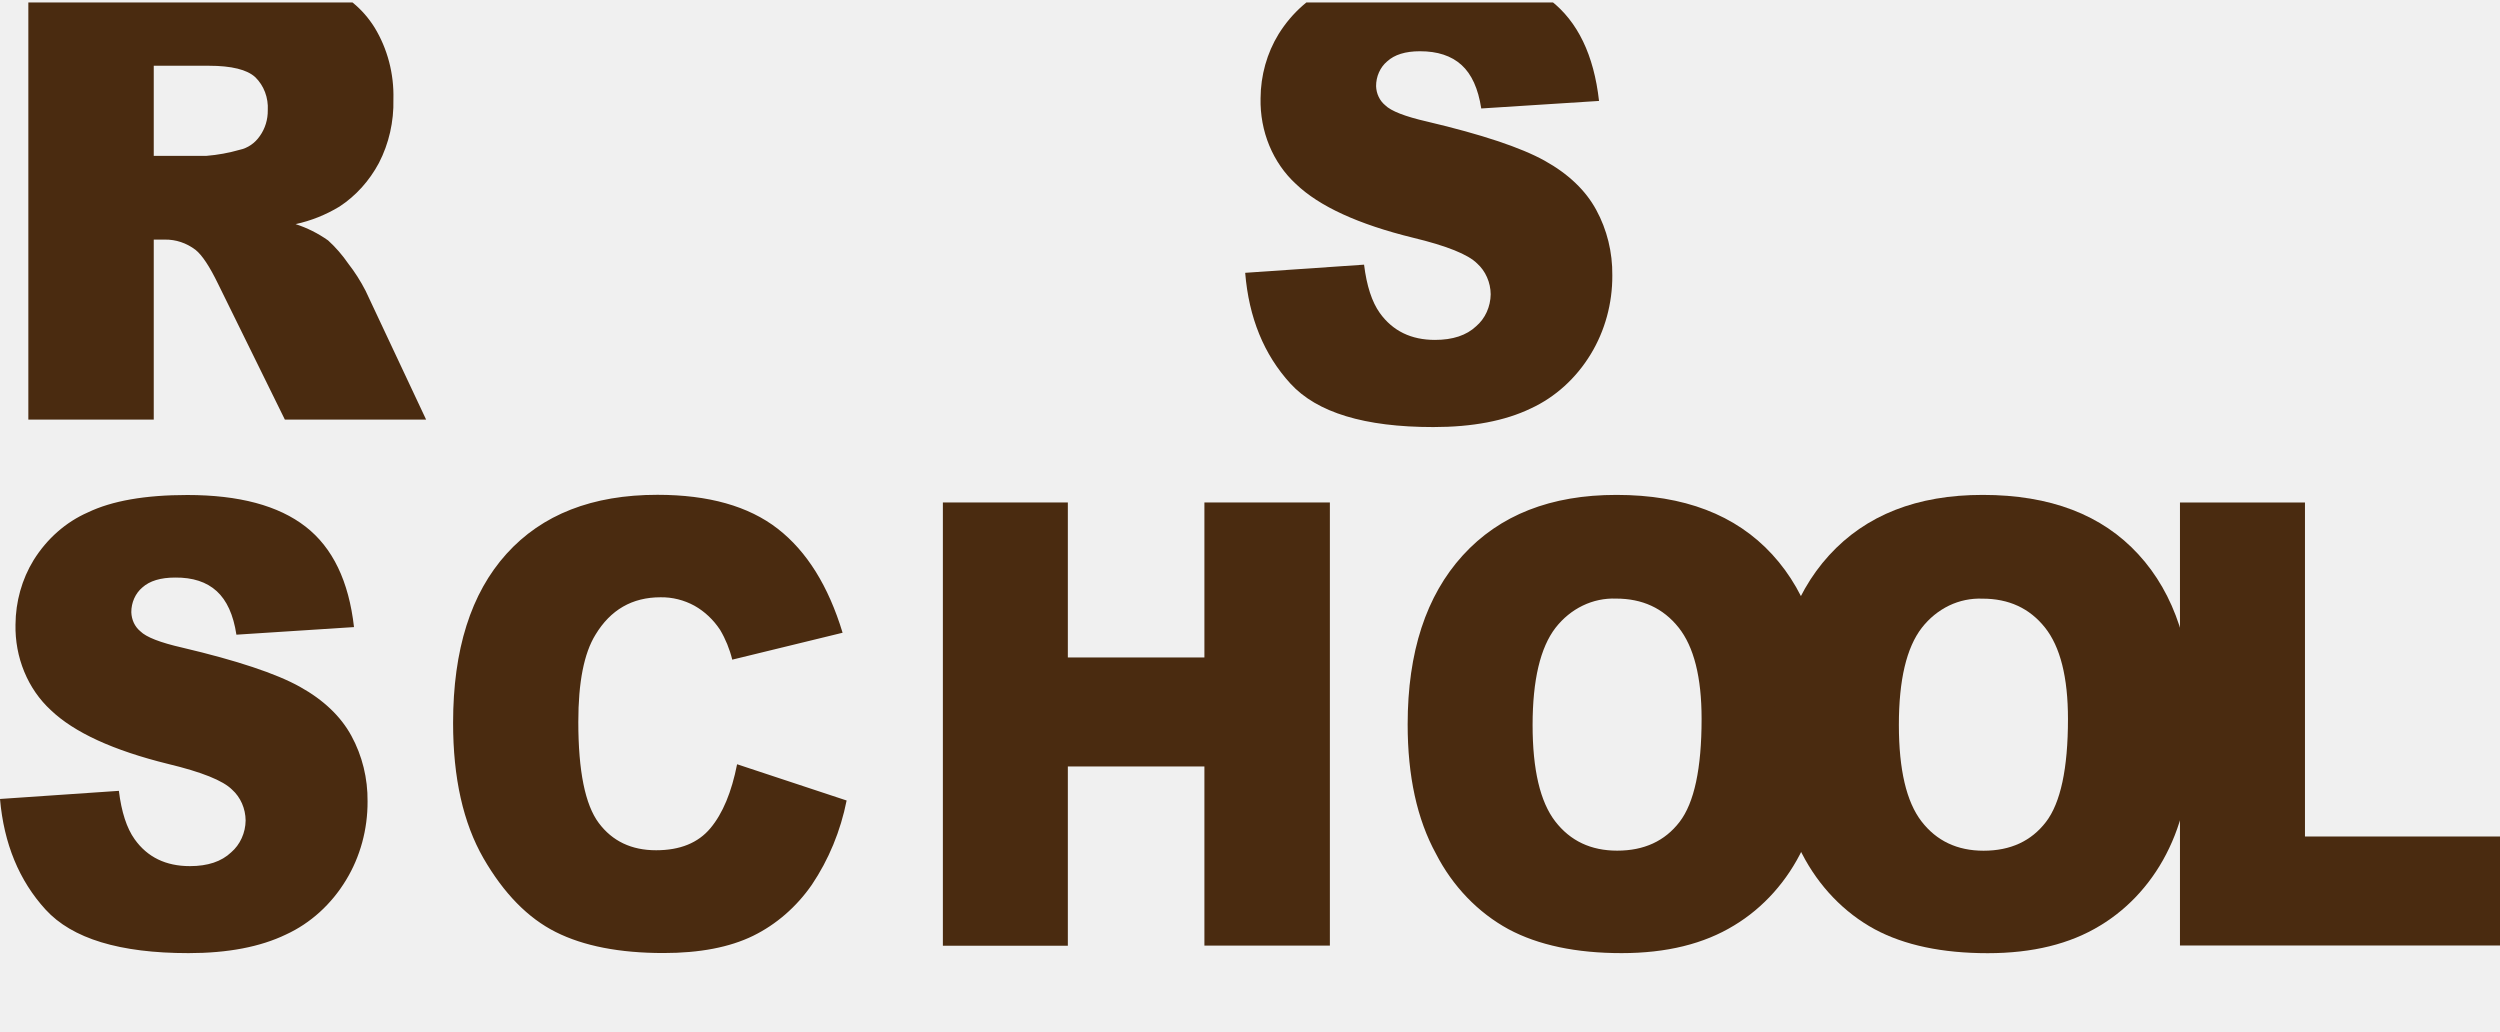
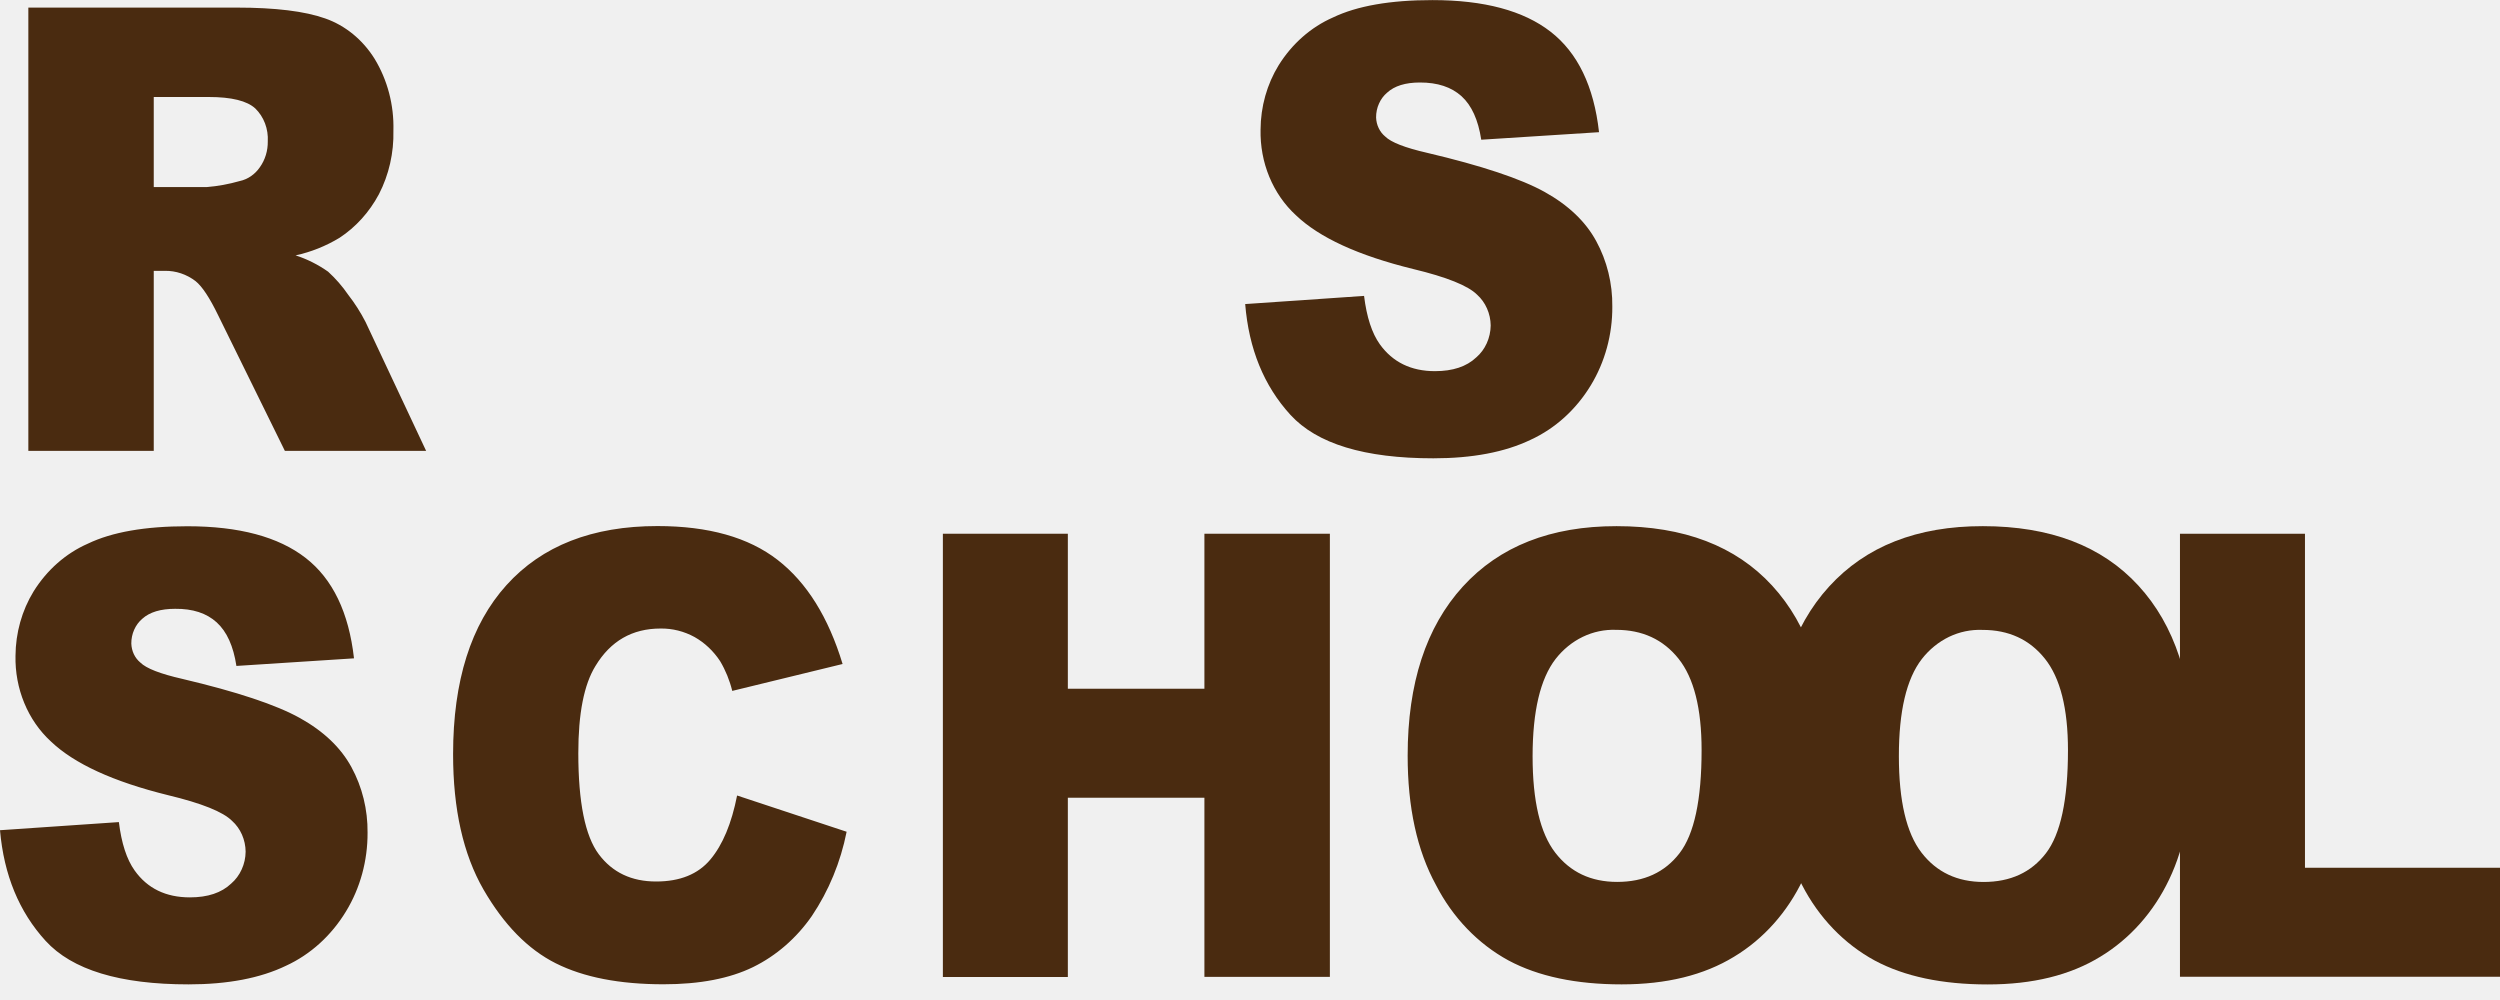
- <svg xmlns="http://www.w3.org/2000/svg" width="80" height="33" viewBox="0 0 80 33" fill="none">
-   <g clip-path="url(#clip0_58_42)">
-     <path d="M39.846 8.73L43.65 8.469C43.733 9.146 43.901 9.662 44.154 10.016C44.567 10.59 45.155 10.877 45.919 10.877C46.489 10.877 46.929 10.731 47.239 10.438C47.381 10.316 47.496 10.162 47.576 9.985C47.656 9.808 47.699 9.614 47.702 9.417C47.7 9.228 47.66 9.042 47.584 8.871C47.51 8.701 47.401 8.551 47.268 8.431C46.978 8.141 46.296 7.867 45.22 7.608C43.466 7.177 42.216 6.603 41.468 5.886C41.104 5.552 40.814 5.133 40.618 4.659C40.422 4.185 40.327 3.669 40.338 3.149C40.341 2.415 40.542 1.697 40.917 1.088C41.345 0.401 41.949 -0.131 42.653 -0.44C43.425 -0.811 44.486 -0.997 45.837 -0.997C47.49 -0.997 48.751 -0.66 49.619 0.015C50.487 0.689 51.004 1.761 51.169 3.23L47.4 3.471C47.303 2.837 47.093 2.373 46.769 2.079C46.444 1.785 46.001 1.639 45.437 1.64C44.973 1.64 44.623 1.749 44.388 1.965C44.277 2.058 44.188 2.178 44.127 2.316C44.065 2.453 44.034 2.605 44.035 2.758C44.039 2.877 44.066 2.993 44.117 3.098C44.167 3.204 44.238 3.295 44.325 3.367C44.513 3.554 44.96 3.728 45.666 3.89C47.414 4.302 48.668 4.72 49.428 5.142C50.188 5.565 50.738 6.089 51.078 6.714C51.424 7.347 51.603 8.074 51.594 8.813C51.599 9.707 51.359 10.583 50.907 11.328C50.437 12.104 49.767 12.711 48.983 13.072C48.158 13.468 47.119 13.666 45.866 13.666C43.665 13.666 42.141 13.202 41.293 12.274C40.445 11.346 39.963 10.165 39.846 8.73ZM0.907 13.428V-0.757H7.572C8.808 -0.757 9.753 -0.642 10.406 -0.41C11.049 -0.185 11.605 0.269 11.986 0.88C12.4 1.559 12.611 2.362 12.589 3.178C12.606 3.89 12.446 4.594 12.126 5.214C11.819 5.789 11.385 6.269 10.863 6.611C10.424 6.876 9.951 7.065 9.459 7.172C9.827 7.291 10.177 7.466 10.5 7.694C10.739 7.912 10.955 8.16 11.142 8.432C11.353 8.703 11.54 8.996 11.699 9.306L13.636 13.428H9.116L6.981 9.089C6.709 8.528 6.468 8.163 6.257 7.995C5.969 7.776 5.626 7.661 5.276 7.667H4.92V13.428H0.907ZM4.92 4.987H6.61C6.968 4.958 7.322 4.893 7.669 4.794C7.929 4.739 8.16 4.58 8.318 4.348C8.484 4.114 8.573 3.824 8.569 3.527C8.58 3.329 8.55 3.132 8.481 2.949C8.412 2.767 8.306 2.604 8.171 2.472C7.907 2.227 7.41 2.104 6.68 2.104H4.92V4.987ZM0 25.567L3.804 25.307C3.887 25.985 4.055 26.501 4.308 26.855C4.716 27.429 5.306 27.716 6.078 27.716C6.648 27.716 7.088 27.569 7.397 27.275C7.539 27.153 7.654 26.999 7.734 26.822C7.815 26.645 7.858 26.451 7.86 26.254C7.858 26.065 7.818 25.879 7.743 25.708C7.668 25.538 7.56 25.388 7.426 25.268C7.137 24.978 6.454 24.704 5.379 24.446C3.625 24.013 2.374 23.439 1.626 22.724C1.263 22.39 0.972 21.971 0.777 21.497C0.581 21.023 0.485 20.506 0.496 19.986C0.5 19.252 0.701 18.535 1.075 17.925C1.503 17.238 2.107 16.706 2.812 16.397C3.583 16.026 4.645 15.84 5.995 15.84C7.649 15.84 8.909 16.177 9.778 16.852C10.646 17.526 11.162 18.598 11.328 20.067L7.565 20.31C7.469 19.675 7.258 19.211 6.934 18.916C6.61 18.621 6.167 18.476 5.604 18.482C5.14 18.482 4.791 18.587 4.555 18.799C4.445 18.892 4.355 19.012 4.294 19.15C4.233 19.287 4.201 19.438 4.202 19.591C4.206 19.71 4.233 19.827 4.283 19.933C4.333 20.038 4.405 20.131 4.492 20.202C4.68 20.389 5.127 20.563 5.833 20.724C7.581 21.136 8.835 21.553 9.595 21.976C10.356 22.399 10.905 22.923 11.245 23.547C11.591 24.181 11.77 24.908 11.762 25.647C11.766 26.541 11.527 27.417 11.074 28.161C10.604 28.938 9.934 29.545 9.15 29.905C8.325 30.302 7.286 30.5 6.033 30.5C3.832 30.5 2.308 30.036 1.46 29.108C0.612 28.18 0.125 27 0 25.567ZM23.587 24.456L27.092 25.616C26.898 26.591 26.519 27.509 25.979 28.312C25.487 29.021 24.84 29.583 24.098 29.947C23.347 30.313 22.392 30.497 21.233 30.497C19.826 30.497 18.677 30.273 17.786 29.826C16.894 29.379 16.122 28.591 15.47 27.462C14.822 26.334 14.498 24.891 14.499 23.132C14.499 20.788 15.069 18.985 16.207 17.724C17.345 16.463 18.956 15.833 21.04 15.834C22.671 15.834 23.953 16.195 24.885 16.918C25.817 17.641 26.509 18.751 26.963 20.248L23.432 21.109C23.349 20.771 23.218 20.45 23.044 20.157C22.83 19.832 22.549 19.567 22.224 19.384C21.887 19.2 21.514 19.107 21.137 19.113C20.231 19.113 19.537 19.512 19.055 20.311C18.688 20.904 18.505 21.835 18.506 23.103C18.506 24.674 18.724 25.751 19.16 26.335C19.596 26.918 20.209 27.209 20.997 27.208C21.761 27.208 22.34 26.973 22.733 26.503C23.127 26.032 23.411 25.35 23.587 24.456ZM30.172 16.079H34.171V21.039H38.541V16.079H42.556V30.259H38.541V24.527H34.171V30.264H30.172V16.079ZM45.045 23.178C45.045 20.865 45.634 19.063 46.81 17.771C47.987 16.48 49.627 15.835 51.73 15.837C53.884 15.837 55.543 16.471 56.708 17.739C57.874 19.008 58.458 20.782 58.461 23.062C58.461 24.721 58.206 26.08 57.697 27.14C57.201 28.186 56.433 29.048 55.49 29.615C54.525 30.205 53.326 30.5 51.893 30.5C50.434 30.5 49.228 30.245 48.275 29.736C47.296 29.204 46.485 28.361 45.95 27.318C45.346 26.216 45.044 24.836 45.045 23.178ZM49.043 23.199C49.043 24.631 49.285 25.659 49.767 26.284C50.249 26.909 50.91 27.221 51.749 27.221C52.609 27.221 53.274 26.915 53.745 26.303C54.216 25.691 54.451 24.592 54.451 23.005C54.451 21.67 54.205 20.695 53.713 20.078C53.221 19.462 52.554 19.154 51.713 19.155C51.347 19.141 50.983 19.217 50.648 19.379C50.313 19.54 50.016 19.783 49.778 20.088C49.289 20.722 49.044 21.759 49.043 23.199Z" fill="#4A2B10" />
-     <path d="M56.765 23.178C56.765 20.865 57.353 19.063 58.53 17.771C59.707 16.48 61.347 15.835 63.45 15.837C65.605 15.837 67.265 16.471 68.429 17.74C69.594 19.008 70.176 20.783 70.176 23.064C70.176 24.722 69.922 26.082 69.413 27.142C68.917 28.188 68.149 29.049 67.207 29.617C66.242 30.207 65.043 30.502 63.609 30.502C62.15 30.502 60.944 30.247 59.992 29.737C59.012 29.205 58.202 28.363 57.665 27.319C57.065 26.217 56.765 24.837 56.765 23.178ZM60.764 23.199C60.764 24.631 61.006 25.659 61.488 26.284C61.97 26.909 62.632 27.222 63.473 27.223C64.333 27.223 64.998 26.917 65.469 26.305C65.939 25.693 66.175 24.593 66.175 23.007C66.175 21.672 65.929 20.696 65.438 20.08C64.947 19.464 64.281 19.156 63.439 19.157C63.072 19.142 62.707 19.217 62.371 19.378C62.036 19.54 61.737 19.782 61.499 20.088C61.008 20.722 60.763 21.759 60.764 23.199Z" fill="#4A2B10" />
-     <path d="M69.759 16.08H73.759V26.768H80V30.256H69.759V16.08Z" fill="#4A2B10" />
+ <svg xmlns="http://www.w3.org/2000/svg" width="80" height="32" viewBox="0 0 80 32" fill="none">
+   <g clip-path="url(#clip0_21_269)">
+     <path d="M39.846 9.73L43.65 9.469C43.733 10.146 43.901 10.662 44.154 11.016C44.567 11.59 45.155 11.877 45.919 11.877C46.489 11.877 46.929 11.731 47.239 11.438C47.381 11.316 47.496 11.162 47.576 10.985C47.656 10.808 47.699 10.614 47.702 10.417C47.7 10.228 47.66 10.042 47.584 9.871C47.51 9.701 47.401 9.551 47.268 9.431C46.978 9.141 46.296 8.867 45.22 8.608C43.466 8.177 42.216 7.603 41.468 6.886C41.104 6.552 40.814 6.133 40.618 5.659C40.422 5.185 40.327 4.669 40.338 4.149C40.341 3.415 40.542 2.697 40.917 2.088C41.345 1.401 41.949 0.869 42.653 0.56C43.425 0.189 44.486 0.003 45.837 0.003C47.49 0.003 48.751 0.34 49.619 1.015C50.487 1.689 51.004 2.761 51.169 4.23L47.4 4.471C47.303 3.837 47.093 3.373 46.769 3.079C46.444 2.785 46.001 2.639 45.437 2.64C44.973 2.64 44.623 2.749 44.388 2.965C44.277 3.058 44.188 3.178 44.127 3.316C44.065 3.453 44.034 3.605 44.035 3.758C44.039 3.877 44.066 3.993 44.117 4.098C44.167 4.204 44.238 4.295 44.325 4.367C44.513 4.554 44.96 4.728 45.666 4.89C47.414 5.302 48.668 5.72 49.428 6.142C50.188 6.565 50.738 7.089 51.078 7.714C51.424 8.347 51.603 9.074 51.594 9.813C51.599 10.707 51.359 11.583 50.907 12.328C50.437 13.104 49.767 13.711 48.983 14.072C48.158 14.468 47.119 14.666 45.866 14.666C43.665 14.666 42.141 14.202 41.293 13.274C40.445 12.346 39.963 11.165 39.846 9.73ZM0.907 14.428V0.243H7.572C8.808 0.243 9.753 0.358 10.406 0.59C11.049 0.815 11.605 1.269 11.986 1.88C12.4 2.559 12.611 3.362 12.589 4.178C12.606 4.89 12.446 5.594 12.126 6.214C11.819 6.789 11.385 7.269 10.863 7.611C10.424 7.876 9.951 8.065 9.459 8.172C9.827 8.291 10.177 8.466 10.5 8.694C10.739 8.912 10.955 9.16 11.142 9.432C11.353 9.703 11.54 9.996 11.699 10.306L13.636 14.428H9.116L6.981 10.089C6.709 9.528 6.468 9.163 6.257 8.995C5.969 8.776 5.626 8.661 5.276 8.667H4.92V14.428H0.907ZM4.92 5.987H6.61C6.968 5.958 7.322 5.893 7.669 5.794C7.929 5.739 8.16 5.58 8.318 5.348C8.484 5.114 8.573 4.824 8.569 4.527C8.58 4.329 8.55 4.132 8.481 3.949C8.412 3.767 8.306 3.604 8.171 3.472C7.907 3.227 7.41 3.104 6.68 3.104H4.92V5.987ZM0 26.567L3.804 26.307C3.887 26.985 4.055 27.501 4.308 27.855C4.716 28.429 5.306 28.716 6.078 28.716C6.648 28.716 7.088 28.569 7.397 28.275C7.539 28.153 7.654 27.999 7.734 27.822C7.815 27.645 7.858 27.451 7.86 27.254C7.858 27.065 7.818 26.879 7.743 26.708C7.668 26.538 7.56 26.388 7.426 26.268C7.137 25.978 6.454 25.704 5.379 25.446C3.625 25.013 2.374 24.439 1.626 23.724C1.263 23.39 0.972 22.971 0.777 22.497C0.581 22.023 0.485 21.506 0.496 20.986C0.5 20.252 0.701 19.535 1.075 18.925C1.503 18.238 2.107 17.706 2.812 17.397C3.583 17.026 4.645 16.84 5.995 16.84C7.649 16.84 8.909 17.177 9.778 17.852C10.646 18.526 11.162 19.598 11.328 21.067L7.565 21.31C7.469 20.675 7.258 20.211 6.934 19.916C6.61 19.621 6.167 19.476 5.604 19.482C5.14 19.482 4.791 19.587 4.555 19.799C4.445 19.892 4.355 20.012 4.294 20.15C4.233 20.287 4.201 20.438 4.202 20.591C4.206 20.71 4.233 20.827 4.283 20.933C4.333 21.038 4.405 21.131 4.492 21.202C4.68 21.389 5.127 21.563 5.833 21.724C7.581 22.136 8.835 22.553 9.595 22.976C10.356 23.399 10.905 23.923 11.245 24.547C11.591 25.181 11.77 25.908 11.762 26.647C11.766 27.541 11.527 28.417 11.074 29.161C10.604 29.938 9.934 30.545 9.15 30.905C8.325 31.302 7.286 31.5 6.033 31.5C3.832 31.5 2.308 31.036 1.46 30.108C0.612 29.18 0.125 28 0 26.567ZM23.587 25.456L27.092 26.616C26.898 27.591 26.519 28.509 25.979 29.312C25.487 30.021 24.84 30.583 24.098 30.947C23.347 31.313 22.392 31.497 21.233 31.497C19.826 31.497 18.677 31.273 17.786 30.826C16.894 30.379 16.122 29.591 15.47 28.462C14.822 27.334 14.498 25.891 14.499 24.132C14.499 21.788 15.069 19.985 16.207 18.724C17.345 17.463 18.956 16.833 21.04 16.834C22.671 16.834 23.953 17.195 24.885 17.918C25.817 18.641 26.509 19.751 26.963 21.248L23.432 22.109C23.349 21.771 23.218 21.45 23.044 21.157C22.83 20.832 22.549 20.567 22.224 20.384C21.887 20.2 21.514 20.107 21.137 20.113C20.231 20.113 19.537 20.512 19.055 21.311C18.688 21.904 18.505 22.835 18.506 24.103C18.506 25.674 18.724 26.751 19.16 27.335C19.596 27.918 20.209 28.209 20.997 28.208C21.761 28.208 22.34 27.973 22.733 27.503C23.127 27.032 23.411 26.35 23.587 25.456ZM30.172 17.079H34.171V22.039H38.541V17.079H42.556V31.259H38.541V25.527H34.171V31.264H30.172V17.079ZM45.045 24.178C45.045 21.865 45.634 20.063 46.81 18.771C47.987 17.48 49.627 16.835 51.73 16.837C53.884 16.837 55.543 17.471 56.708 18.739C57.874 20.008 58.458 21.782 58.461 24.062C58.461 25.721 58.206 27.08 57.697 28.14C57.201 29.186 56.433 30.048 55.49 30.615C54.525 31.205 53.326 31.5 51.893 31.5C50.434 31.5 49.228 31.245 48.275 30.736C47.296 30.204 46.485 29.361 45.95 28.318C45.346 27.216 45.044 25.836 45.045 24.178ZM49.043 24.199C49.043 25.631 49.285 26.659 49.767 27.284C50.249 27.909 50.91 28.221 51.749 28.221C52.609 28.221 53.274 27.915 53.745 27.303C54.216 26.691 54.451 25.592 54.451 24.005C54.451 22.67 54.205 21.695 53.713 21.078C53.221 20.462 52.554 20.154 51.713 20.155C51.347 20.141 50.983 20.217 50.648 20.379C50.313 20.54 50.016 20.783 49.778 21.088C49.289 21.722 49.044 22.759 49.043 24.199Z" fill="#4A2B10" />
+     <path d="M56.765 24.178C56.765 21.865 57.353 20.063 58.53 18.771C59.707 17.48 61.347 16.835 63.45 16.837C65.605 16.837 67.265 17.471 68.429 18.74C69.594 20.008 70.176 21.783 70.176 24.064C70.176 25.722 69.922 27.082 69.413 28.142C68.917 29.188 68.149 30.049 67.207 30.617C66.242 31.207 65.043 31.502 63.609 31.502C62.15 31.502 60.944 31.247 59.992 30.737C59.012 30.205 58.202 29.363 57.665 28.319C57.065 27.217 56.765 25.837 56.765 24.178ZM60.764 24.199C60.764 25.631 61.006 26.659 61.488 27.284C61.97 27.909 62.632 28.222 63.473 28.223C64.333 28.223 64.998 27.917 65.469 27.305C65.939 26.693 66.175 25.593 66.175 24.007C66.175 22.672 65.929 21.696 65.438 21.08C64.947 20.464 64.281 20.156 63.439 20.157C63.072 20.142 62.707 20.217 62.371 20.378C62.036 20.54 61.737 20.782 61.499 21.088C61.008 21.722 60.763 22.759 60.764 24.199Z" fill="#4A2B10" />
+     <path d="M69.759 17.08H73.759V27.768H80V31.256H69.759V17.08Z" fill="#4A2B10" />
  </g>
  <defs>
-     <clipPath id="clip0_58_42">
-       <rect width="80" height="31.992" fill="white" transform="translate(0 0.078125)" />
+     <clipPath id="clip0_21_269">
+       <rect width="80" height="31.5" fill="white" />
    </clipPath>
  </defs>
</svg>
